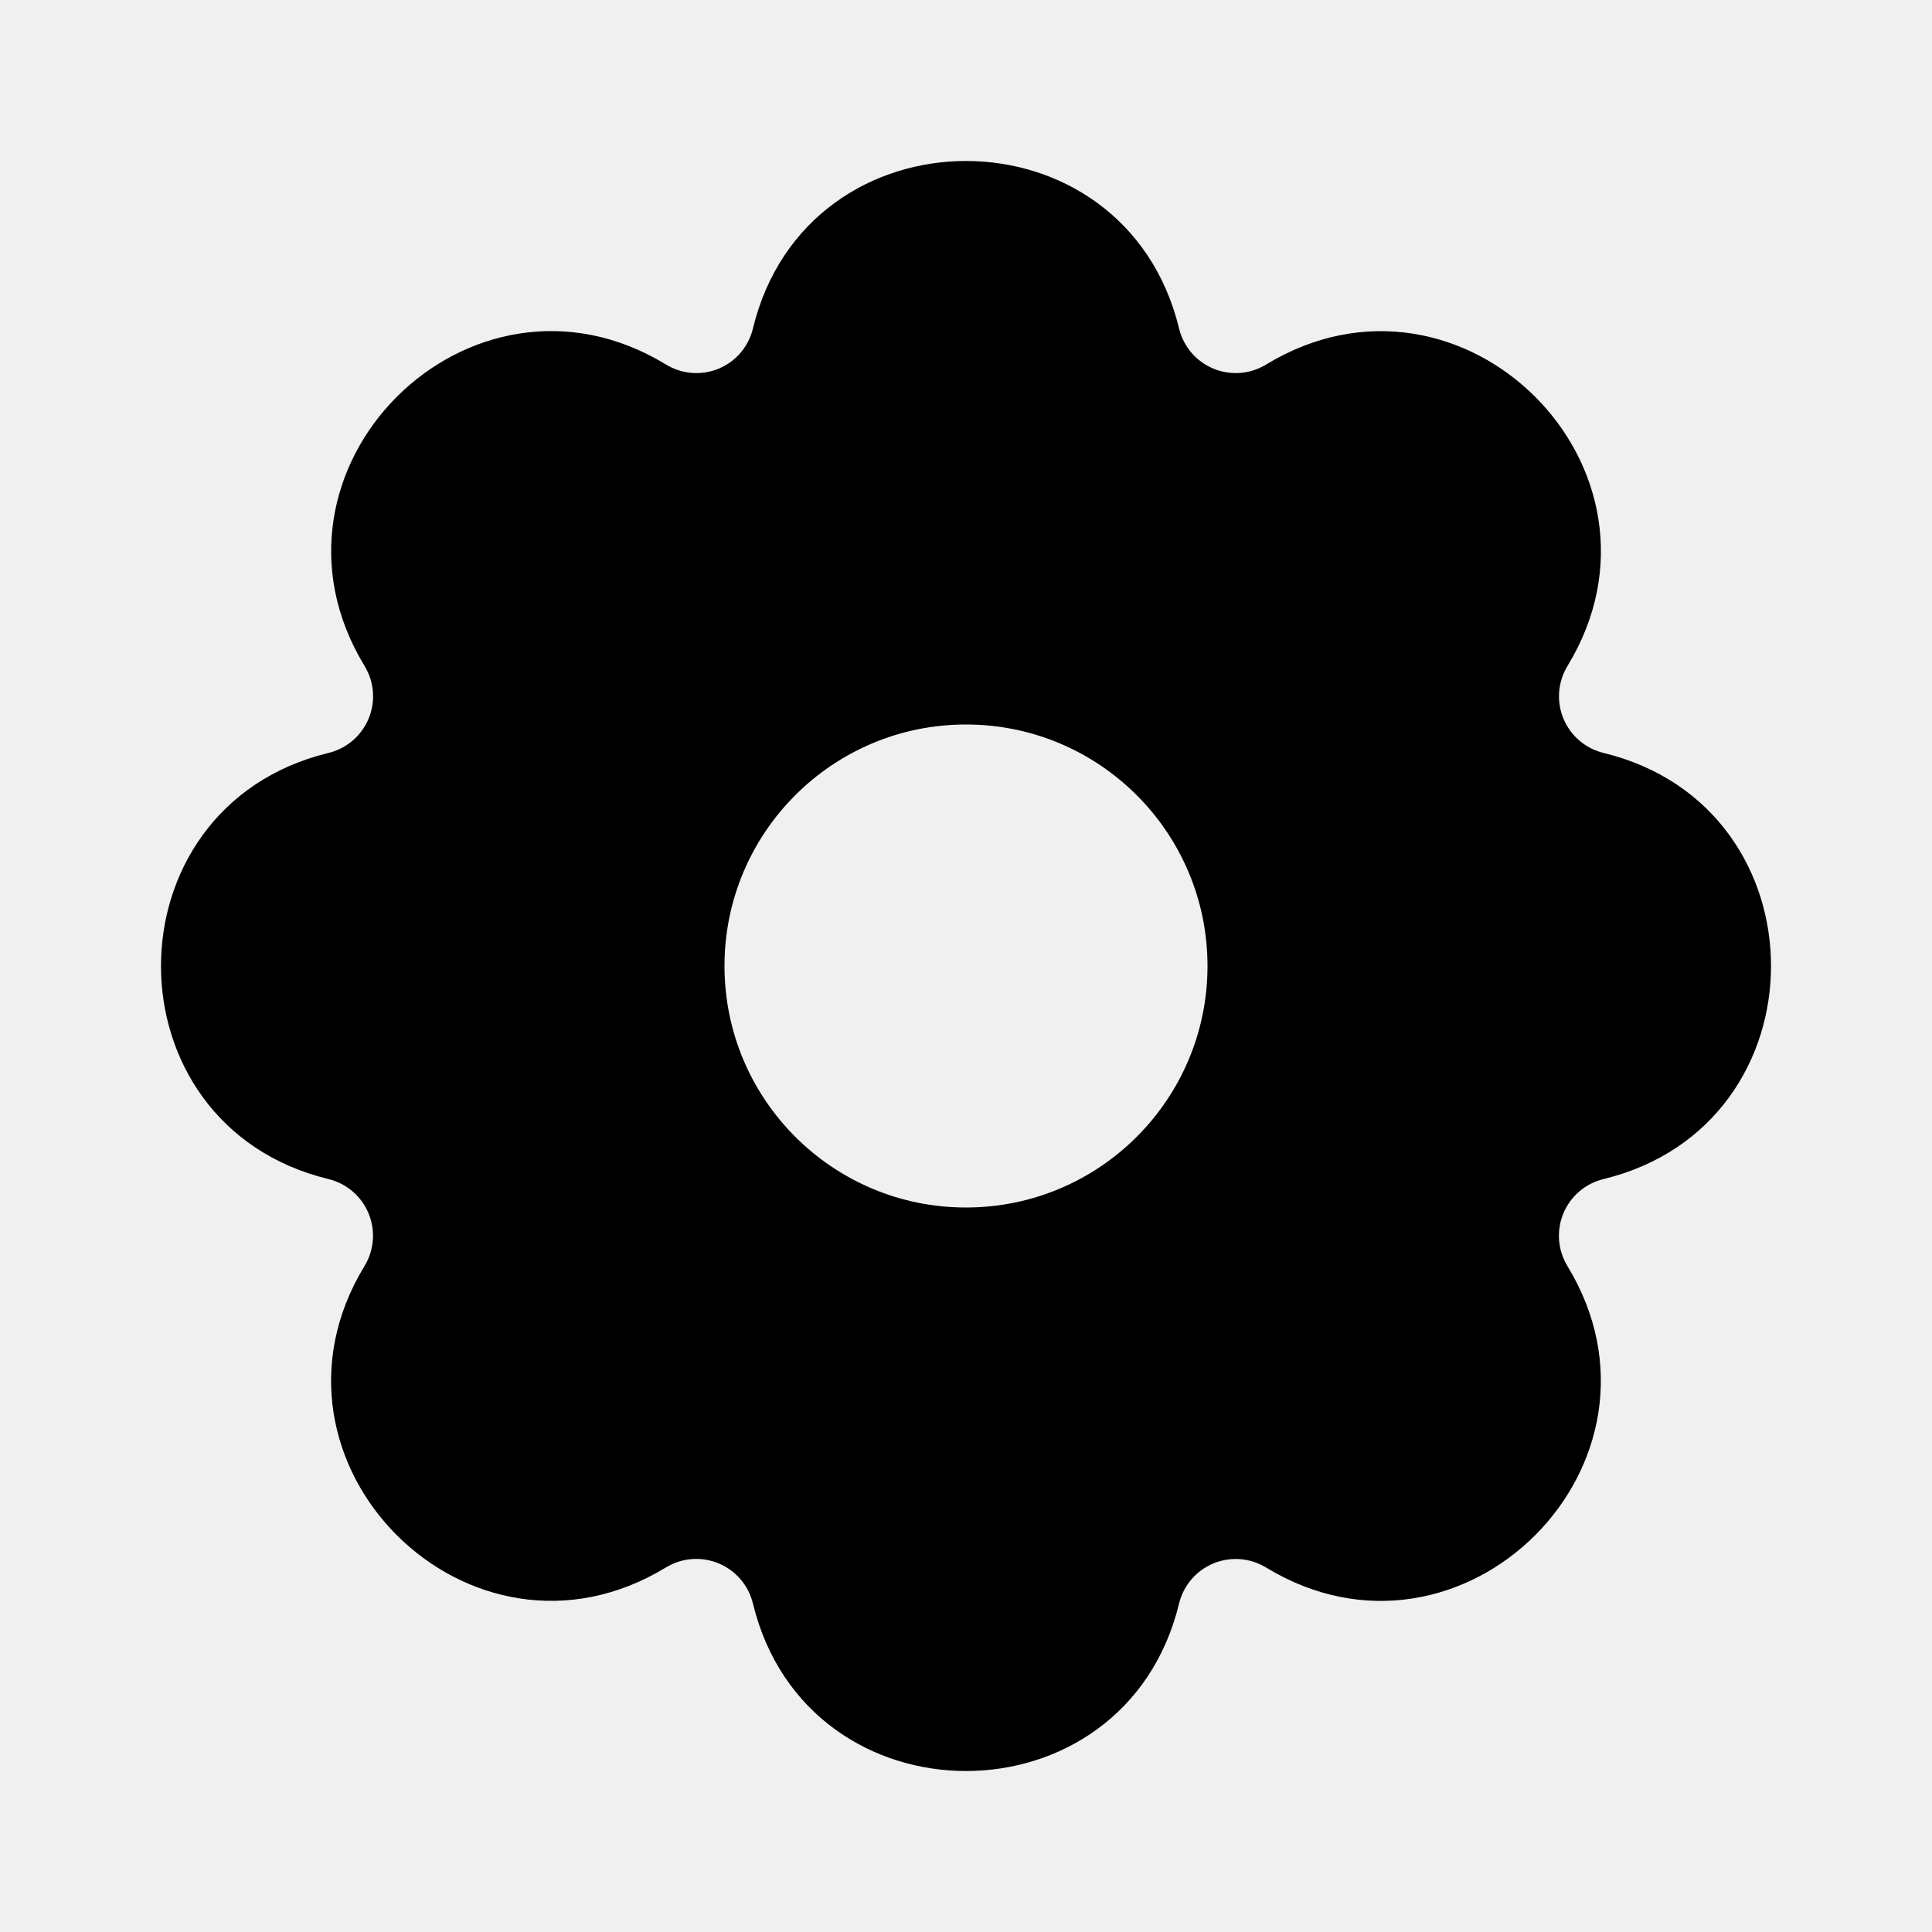
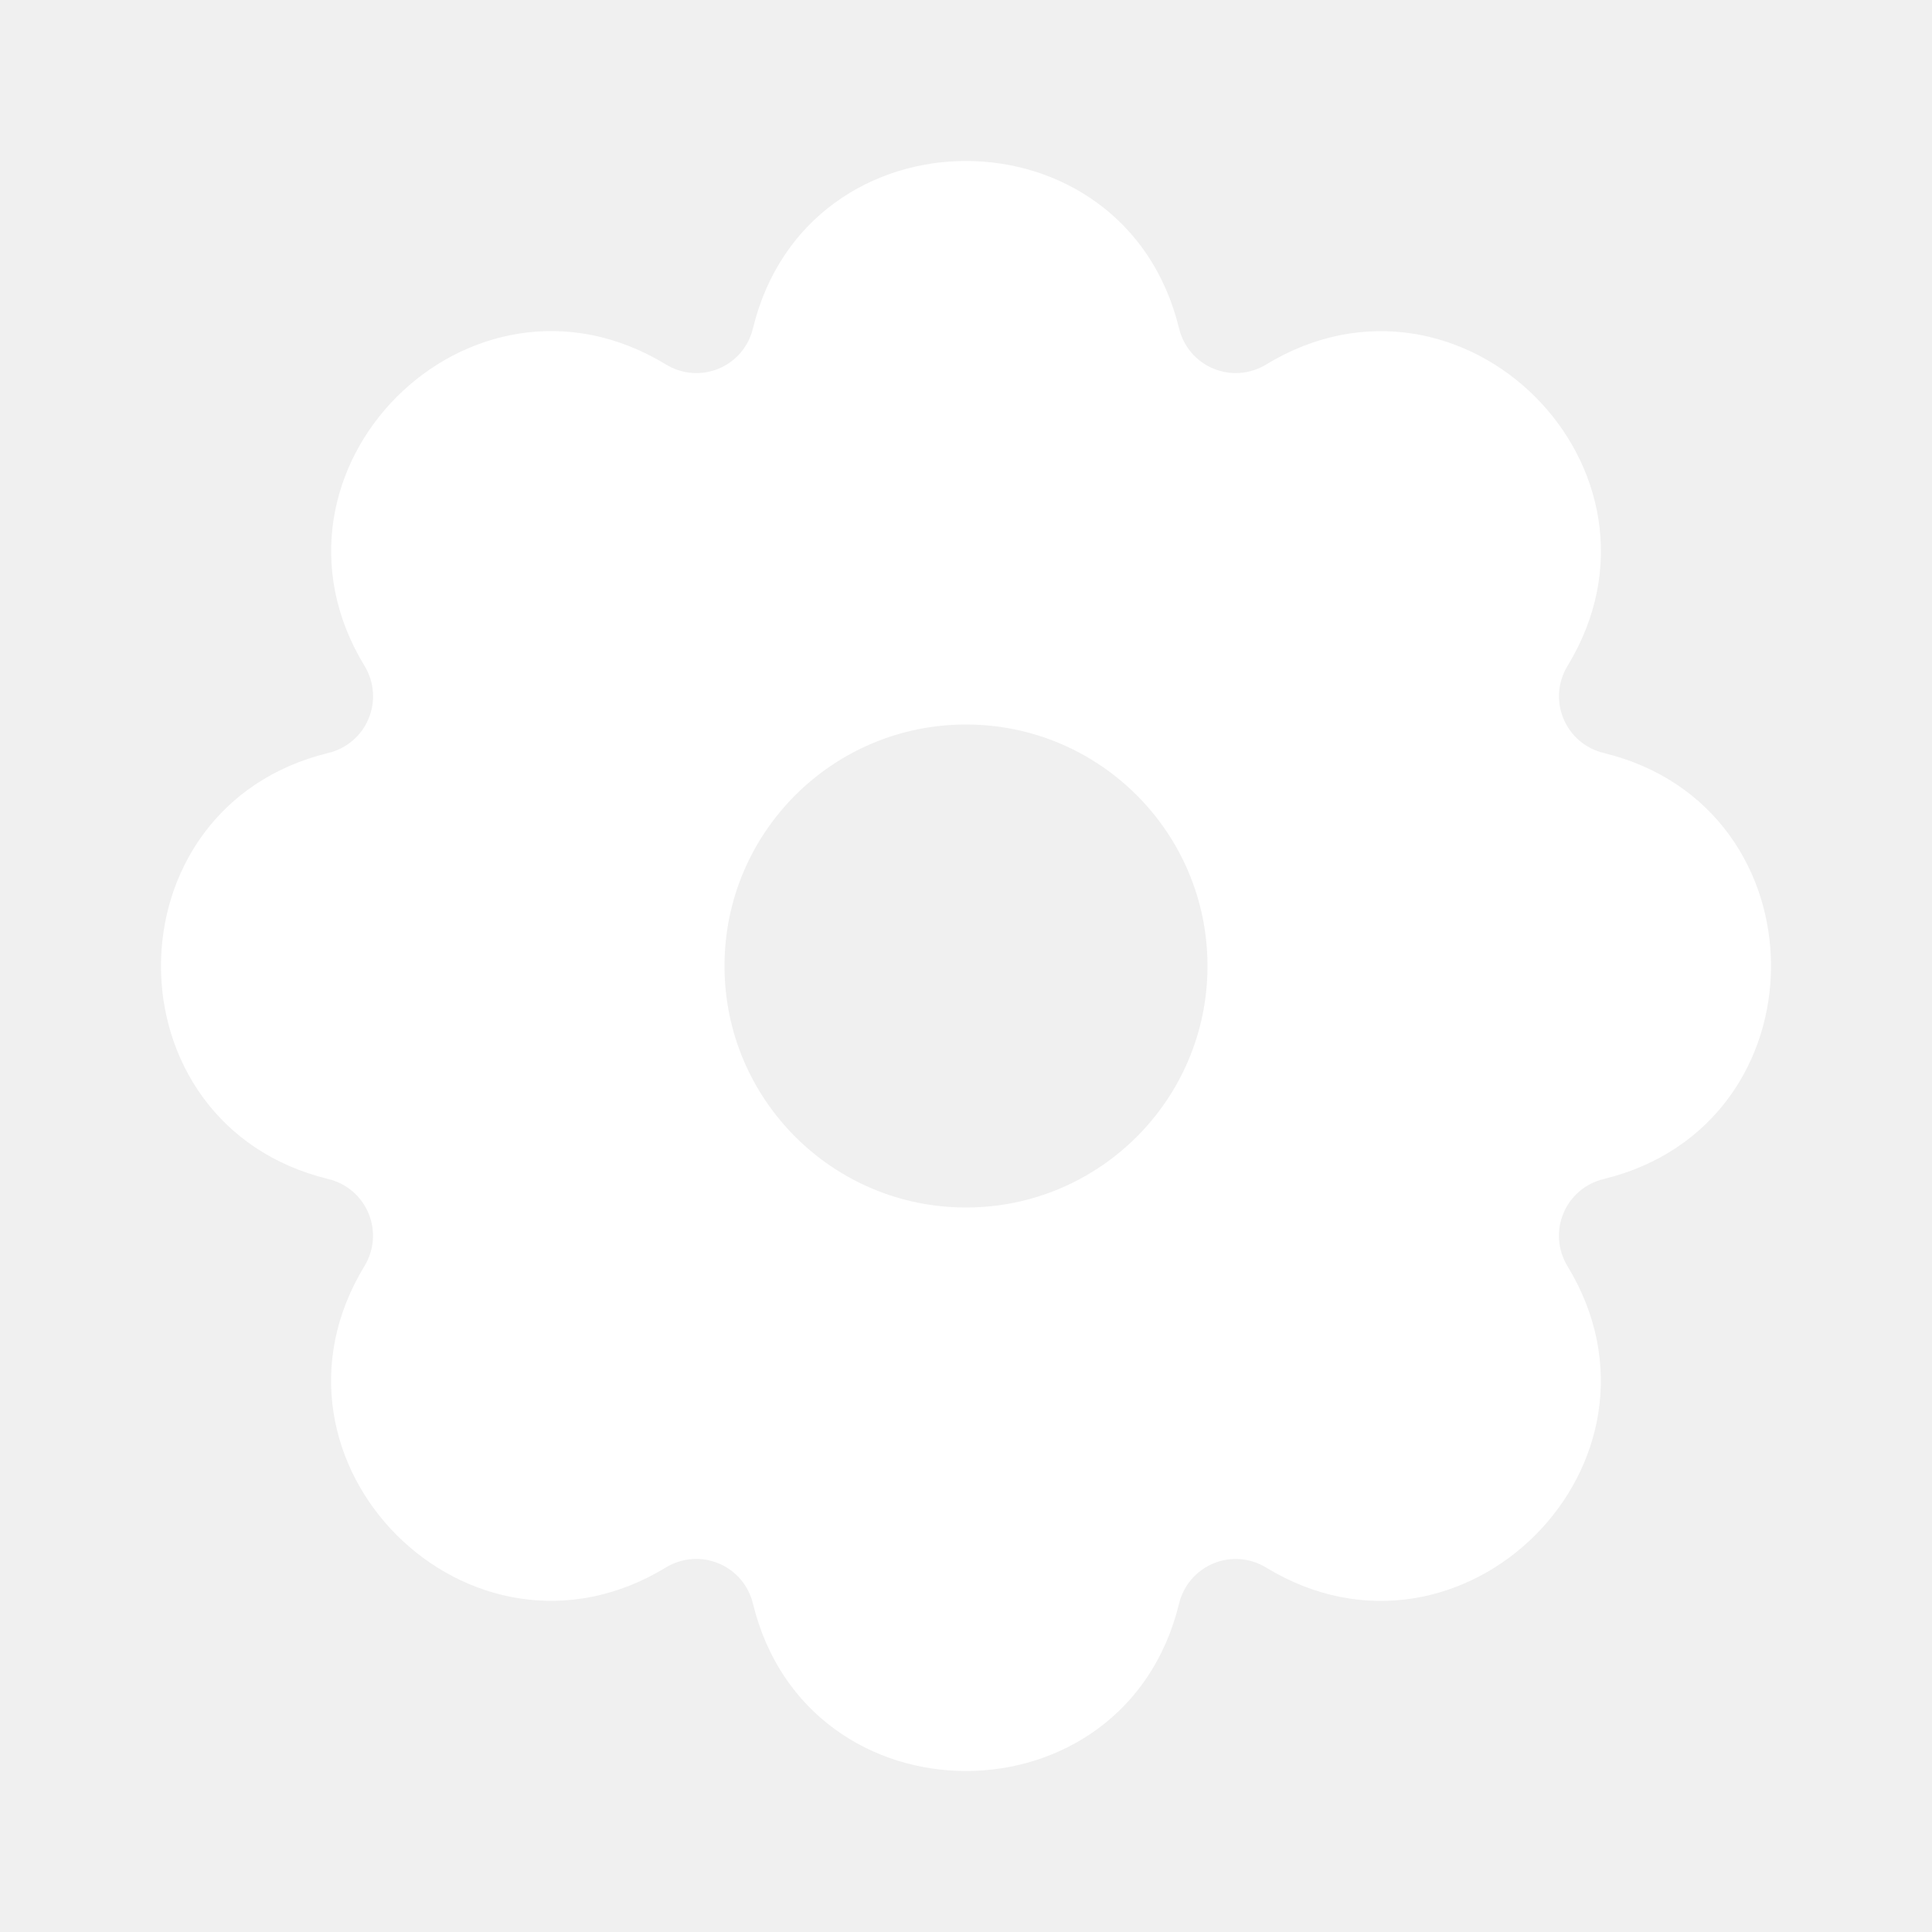
- <svg xmlns="http://www.w3.org/2000/svg" width="24" height="24" viewBox="0 0 24 24" fill="currentColor" class="icon icon-tabler icons-tabler-filled icon-tabler-settings">
+ <svg xmlns="http://www.w3.org/2000/svg" width="24" height="24" viewBox="0 0 24 24" fill="#ffffff" class="icon icon-tabler icons-tabler-filled icon-tabler-settings">
  <path stroke="none" d="M0 0h24v24H0z" fill="none" />
  <path d="M14.647 4.081a.724 .724 0 0 0 1.08 .448c2.439 -1.485 5.23 1.305 3.745 3.744a.724 .724 0 0 0 .447 1.08c2.775 .673 2.775 4.62 0 5.294a.724 .724 0 0 0 -.448 1.08c1.485 2.439 -1.305 5.23 -3.744 3.745a.724 .724 0 0 0 -1.08 .447c-.673 2.775 -4.62 2.775 -5.294 0a.724 .724 0 0 0 -1.08 -.448c-2.439 1.485 -5.23 -1.305 -3.745 -3.744a.724 .724 0 0 0 -.447 -1.08c-2.775 -.673 -2.775 -4.62 0 -5.294a.724 .724 0 0 0 .448 -1.08c-1.485 -2.439 1.305 -5.23 3.744 -3.745a.722 .722 0 0 0 1.08 -.447c.673 -2.775 4.62 -2.775 5.294 0zm-2.647 4.919a3 3 0 1 0 0 6a3 3 0 0 0 0 -6" />
</svg>
